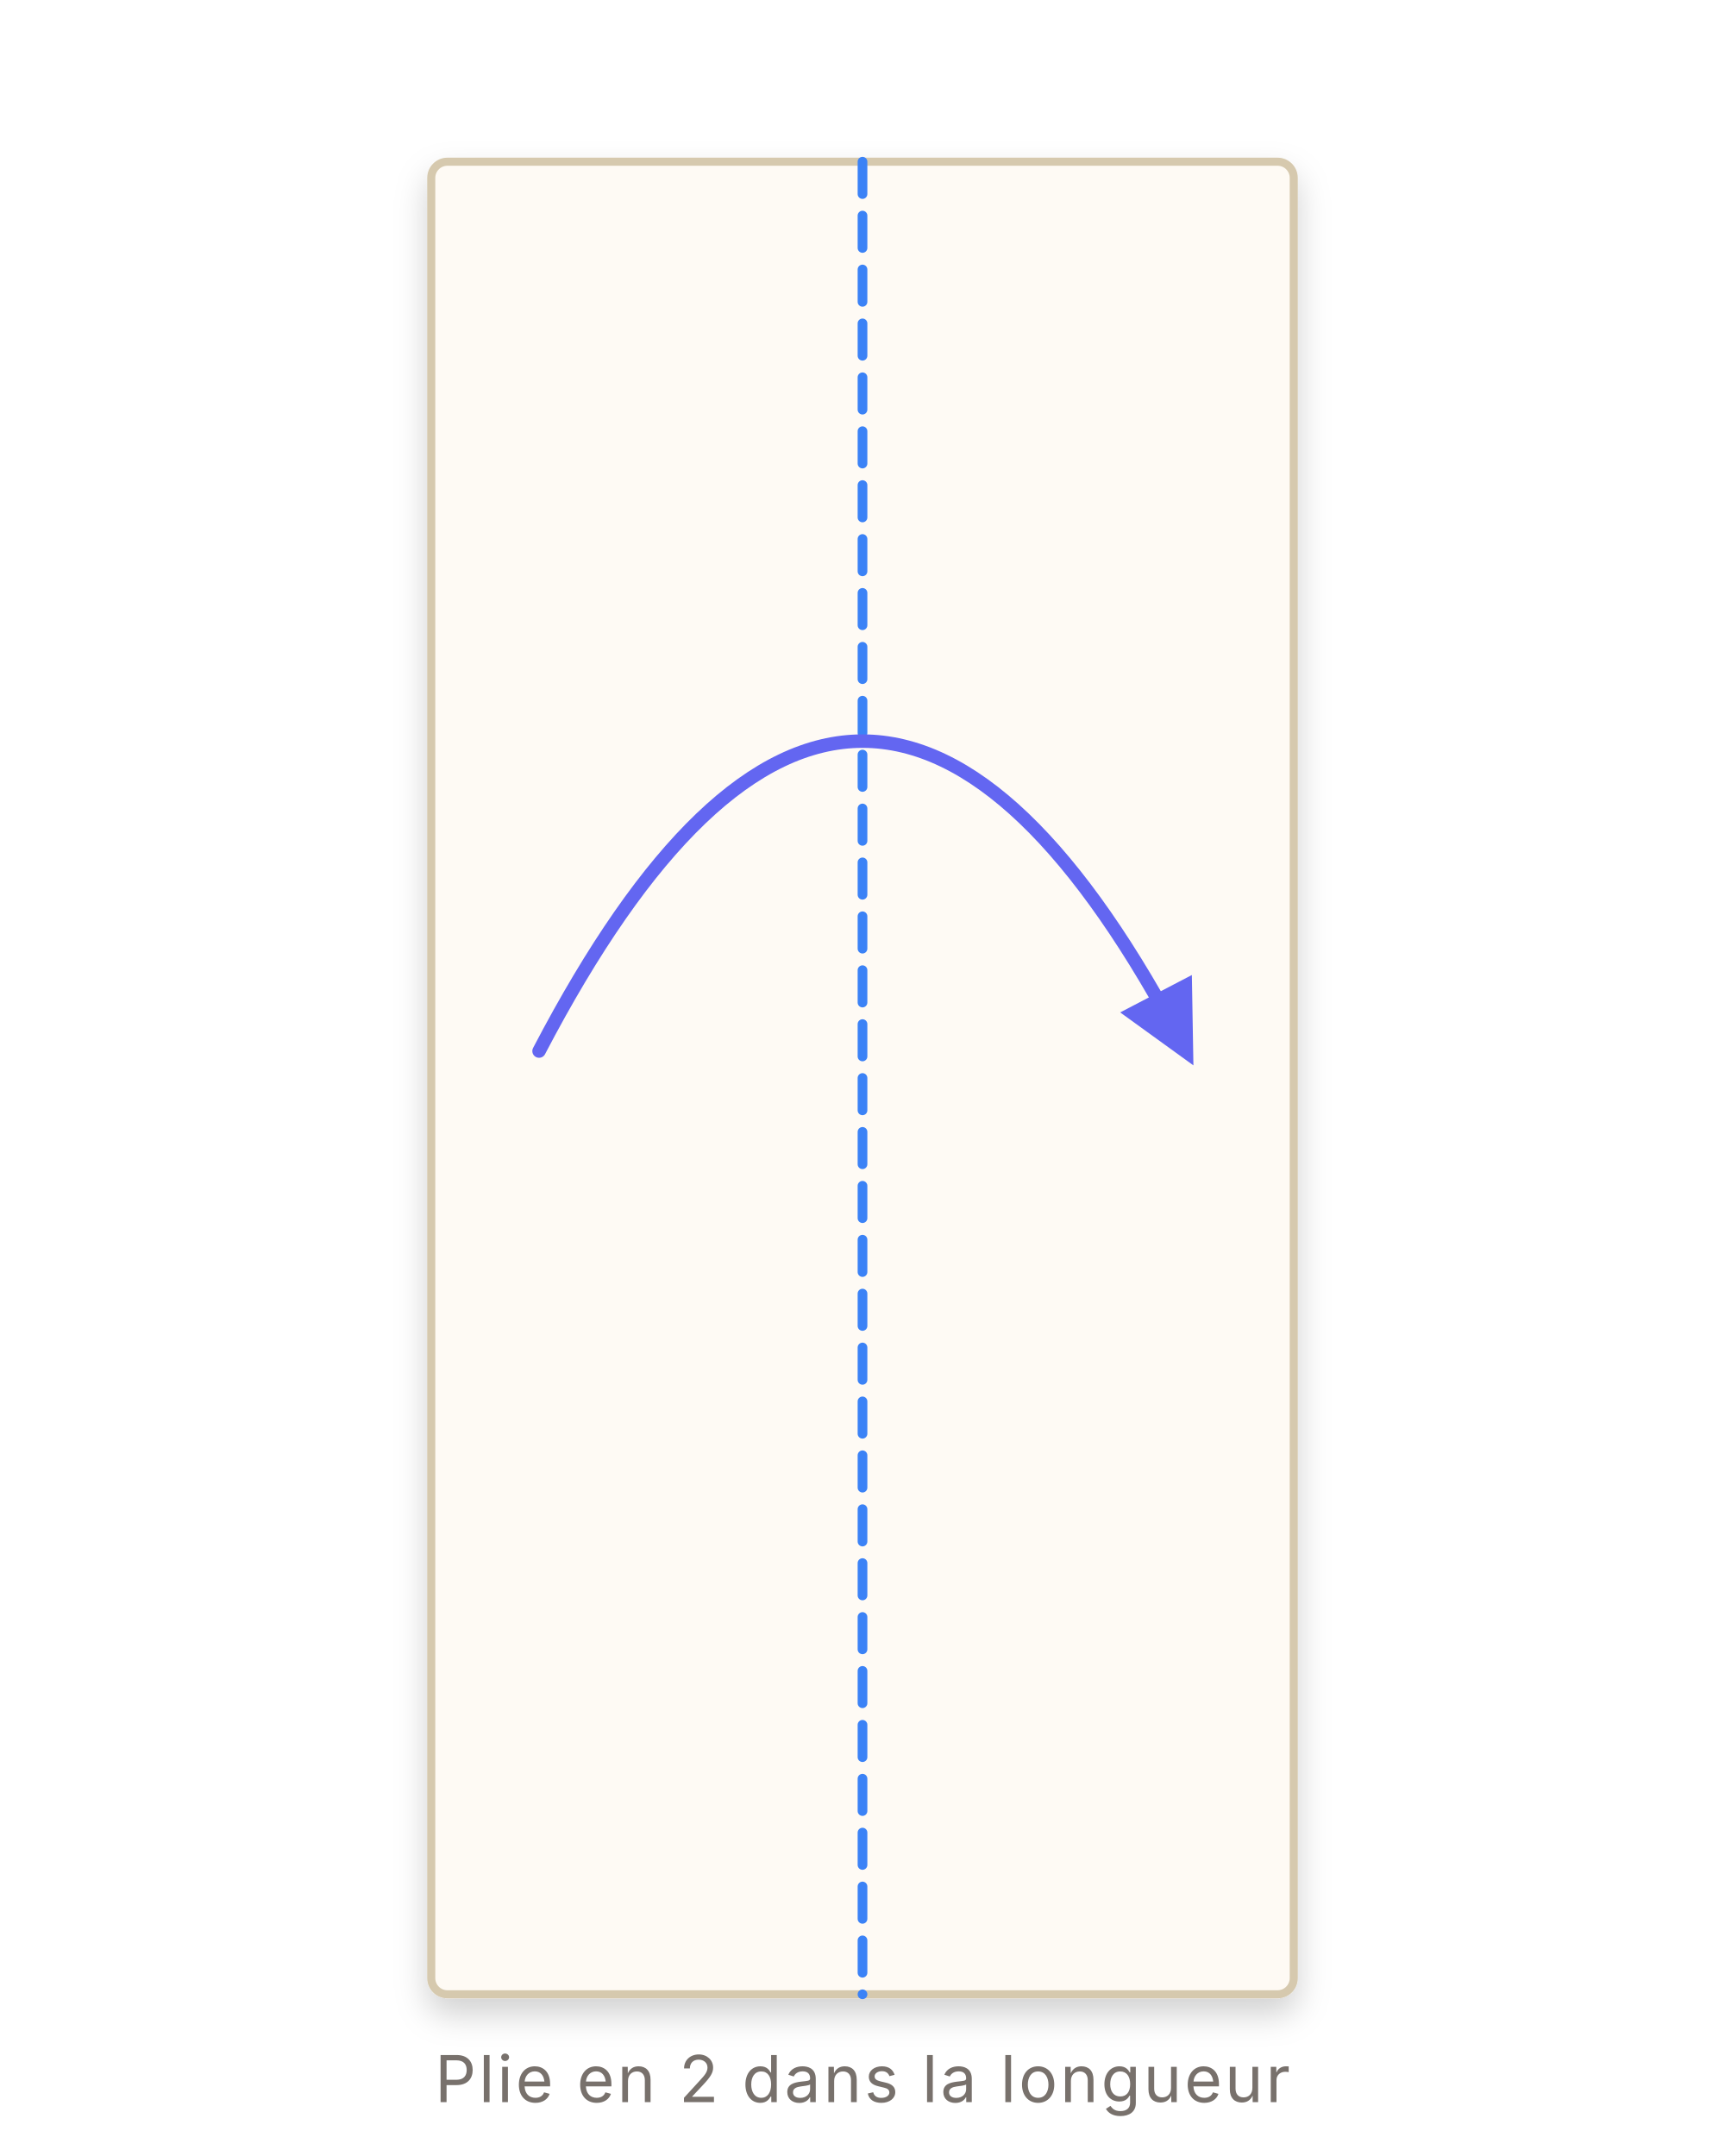
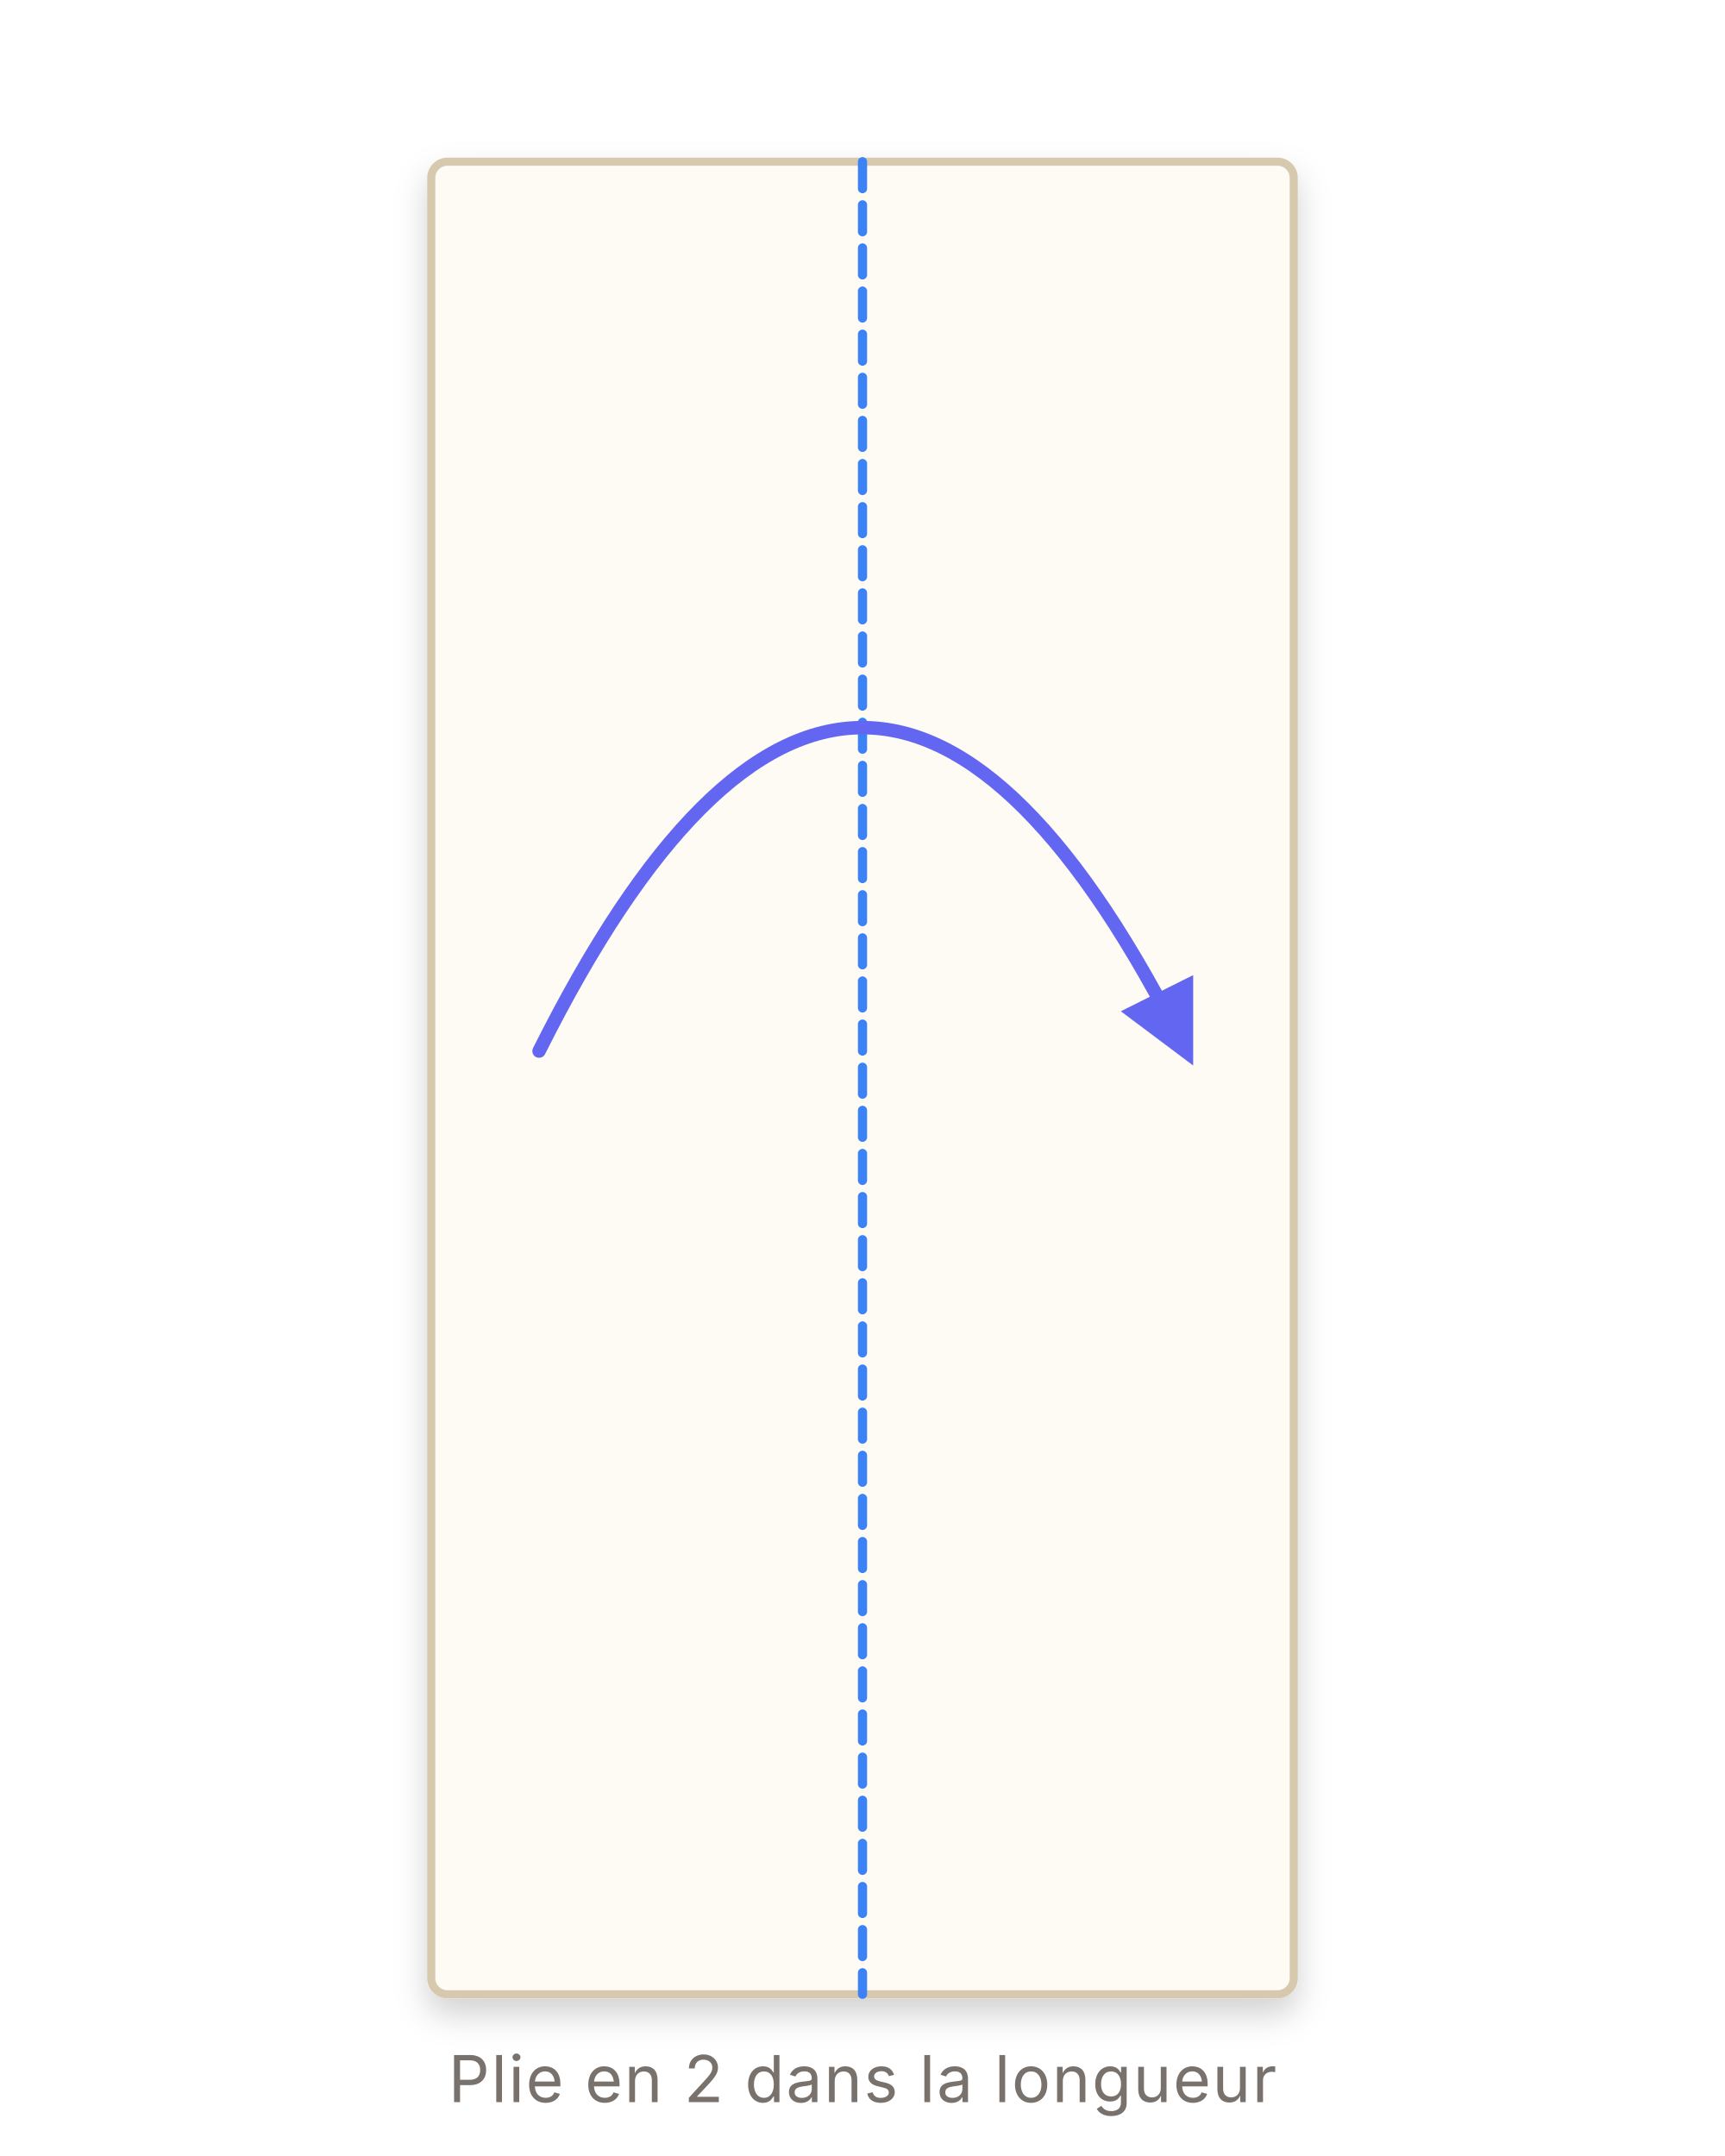
<svg xmlns="http://www.w3.org/2000/svg" viewBox="0 0 320 400" fill="none" font-family="system-ui, -apple-system, sans-serif">
  <defs>
-     <filter id="paperShadow2" x="-10%" y="-10%" width="120%" height="120%">
+     <filter id="ps" x="-10%" y="-10%" width="120%" height="120%">
      <feGaussianBlur in="SourceAlpha" stdDeviation="3" />
      <feOffset dx="0" dy="3" />
      <feComponentTransfer>
        <feFuncA type="linear" slope="0.18" />
      </feComponentTransfer>
      <feMerge>
        <feMergeNode />
        <feMergeNode in="SourceGraphic" />
      </feMerge>
    </filter>
-     <marker id="arrow2" viewBox="0 0 10 10" refX="8" refY="5" markerWidth="6" markerHeight="6" orient="auto-start-reverse">
+     <marker id="arr" viewBox="0 0 10 10" refX="8" refY="5" markerWidth="6" markerHeight="6" orient="auto-start-reverse">
      <path d="M 0 0 L 10 5 L 0 10 z" fill="#6366f1" />
    </marker>
+     <marker id="arrT" viewBox="0 0 10 10" refX="8" refY="5" markerWidth="6" markerHeight="6" orient="auto-start-reverse">
+       <path d="M 0 0 L 10 5 L 0 10 z" fill="#14b8a6" />
+     </marker>
+     <linearGradient id="foldTri" x1="0" y1="0" x2="1" y2="1">
+       <stop offset="0" stop-color="#fff7ed" />
+       <stop offset="1" stop-color="#fed7aa" stop-opacity="0.7" />
+     </linearGradient>
  </defs>
-   <rect x="80" y="30" width="160" height="340" rx="3" fill="#fefaf4" stroke="#d6c9ae" stroke-width="1.5" filter="url(#paperShadow2)" />
-   <line x1="160" y1="30" x2="160" y2="370" stroke="#3b82f6" stroke-width="1.8" stroke-dasharray="6 4" stroke-linecap="round" />
-   <path d="M 100 195 Q 160 80 220 195" stroke="#6366f1" stroke-width="2.5" stroke-linecap="round" fill="none" marker-end="url(#arrow2)" />
-   <text x="160" y="390" text-anchor="middle" font-size="12" fill="#78716c" letter-spacing="0.5">
-     Plie en 2 dans la longueur
-   </text>
+   <rect x="80" y="30" width="160" height="340" rx="3" fill="#fefaf4" stroke="#d6c9ae" stroke-width="1.5" filter="url(#ps)" />
+   <line x1="160" y1="30" x2="160" y2="370" stroke="#3b82f6" stroke-width="1.7" stroke-dasharray="5 3" stroke-linecap="round" />
+   <path d="M 100 195 Q 160 75 220 195" stroke="#6366f1" stroke-width="2.5" stroke-linecap="round" fill="none" marker-end="url(#arr)" />
+   <text x="160" y="390" text-anchor="middle" font-size="12" fill="#78716c" letter-spacing="0.3">Plie en 2 dans la longueur</text>
</svg>
